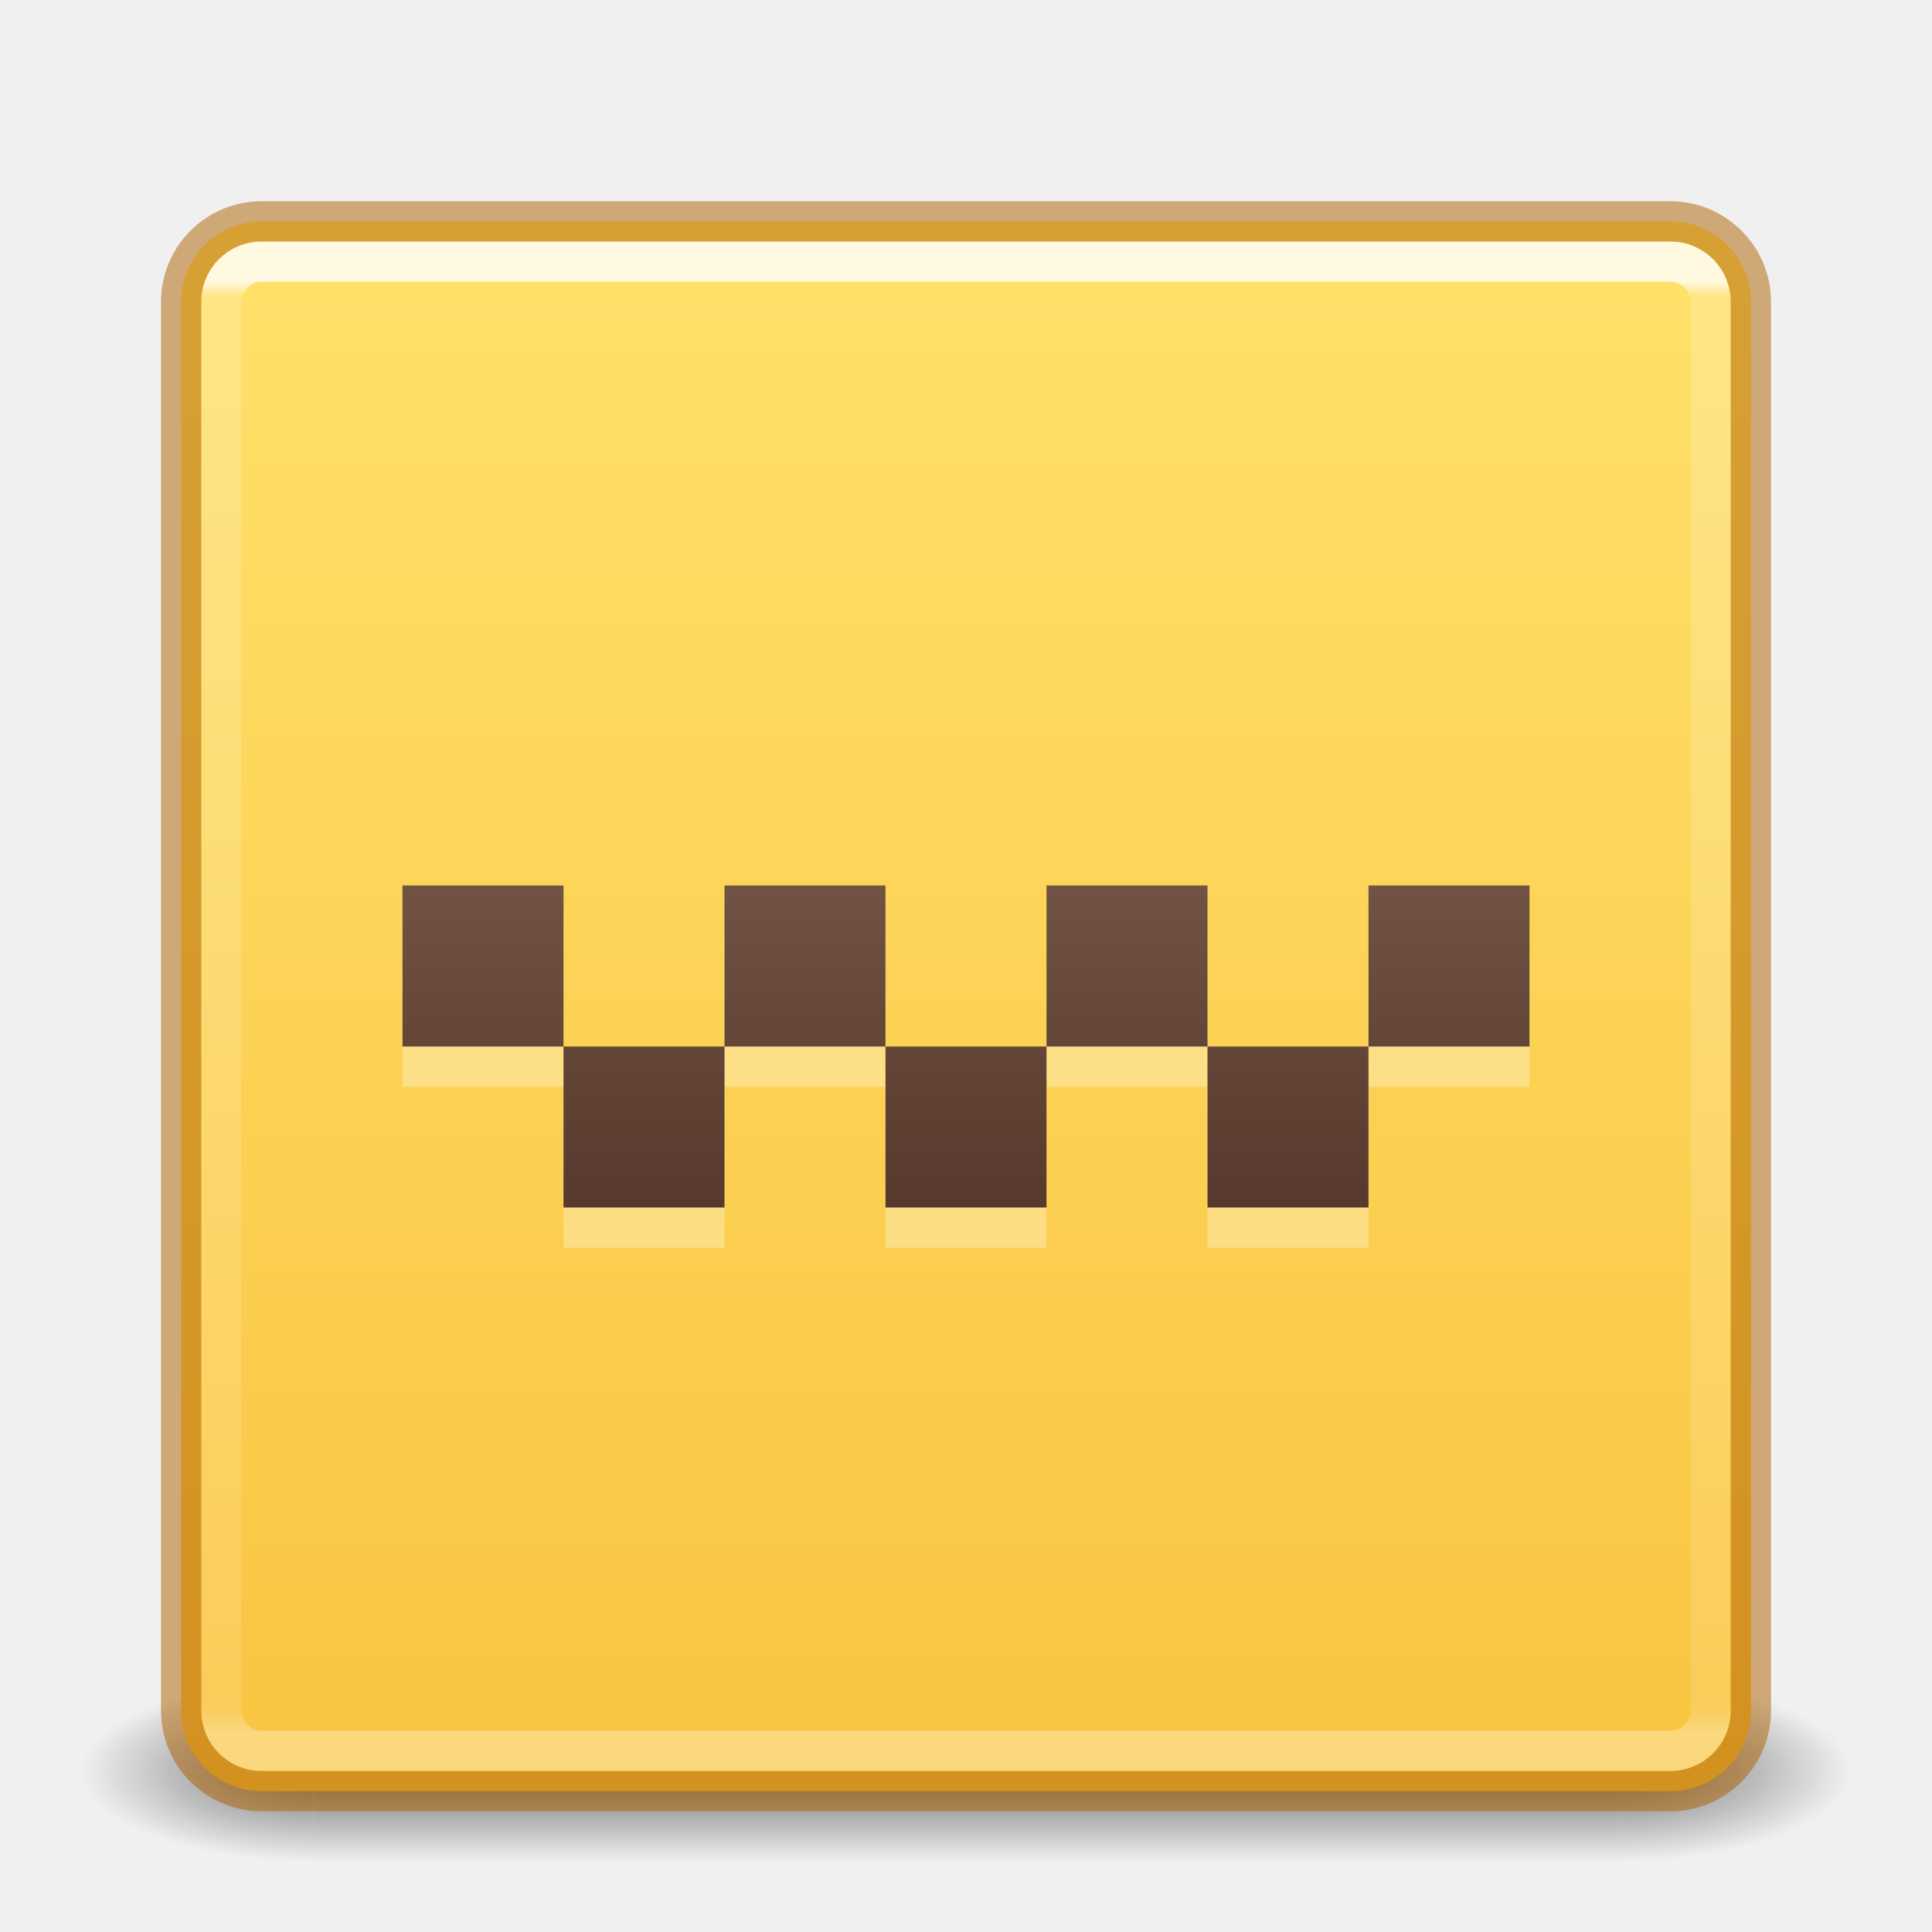
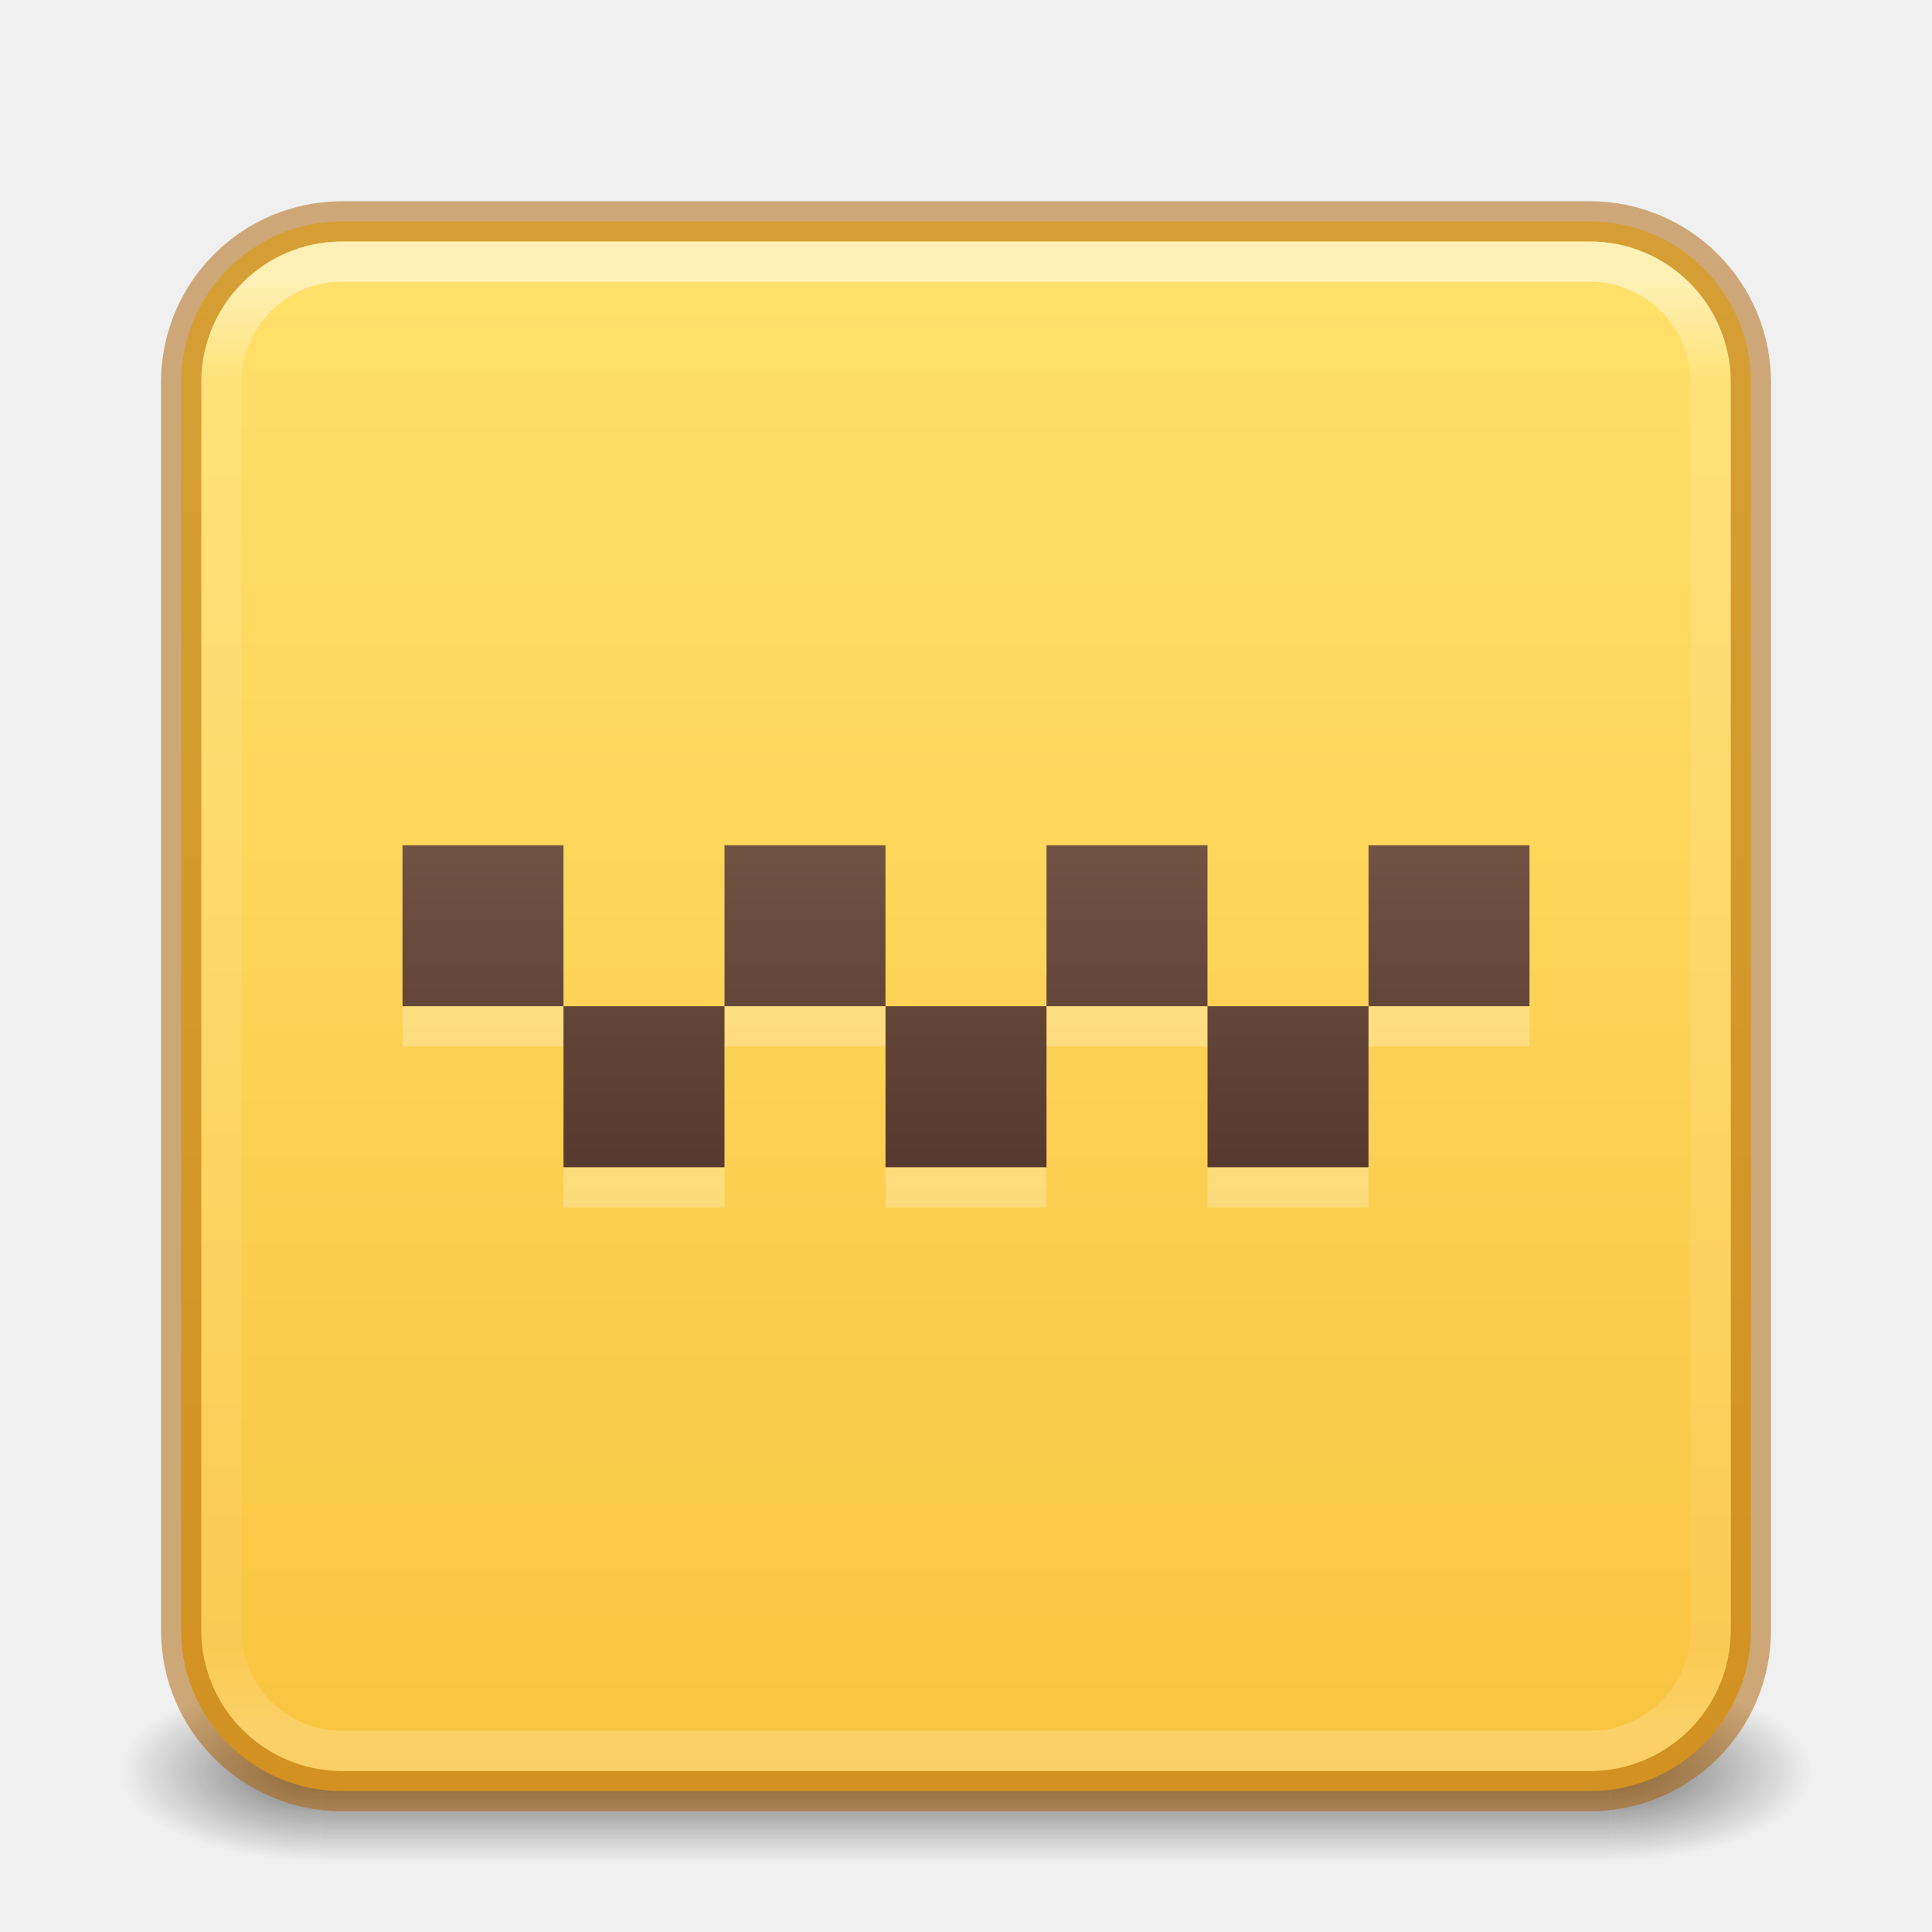
- <svg xmlns="http://www.w3.org/2000/svg" xmlns:xlink="http://www.w3.org/1999/xlink" version="1.1" width="48" height="48" id="svg6649">
+ <svg xmlns="http://www.w3.org/2000/svg" xmlns:xlink="http://www.w3.org/1999/xlink" version="1.1" width="48" height="48" id="svg6649" xml:space="preserve">
  <defs id="defs6651">
    <linearGradient id="linearGradient848">
      <stop style="stop-color:#715344;stop-opacity:1" offset="0" id="stop844" />
      <stop style="stop-color:#57392d;stop-opacity:1" offset="1" id="stop846" />
    </linearGradient>
    <linearGradient id="linearGradient893">
      <stop style="stop-color:#ffe16b;stop-opacity:1" offset="0" id="stop889" />
      <stop style="stop-color:#f9c440;stop-opacity:1" offset="1" id="stop891" />
    </linearGradient>
    <linearGradient id="linearGradient3924-1">
      <stop id="stop3926-3" style="stop-color:#ffffff;stop-opacity:1" offset="0" />
      <stop id="stop3928-91" style="stop-color:#ffffff;stop-opacity:0.235" offset="0.01" />
      <stop id="stop3930-6" style="stop-color:#ffffff;stop-opacity:0.157" offset="0.983" />
      <stop id="stop3932-6" style="stop-color:#ffffff;stop-opacity:0.392" offset="1" />
    </linearGradient>
    <radialGradient cx="4.993" cy="43.5" r="2.5" fx="4.993" fy="43.5" id="radialGradient3013" xlink:href="#linearGradient3688-166-749" gradientUnits="userSpaceOnUse" gradientTransform="matrix(2.003784,0,0,1.4,27.98813,-17.4)" />
    <linearGradient id="linearGradient3688-166-749">
      <stop id="stop2883" style="stop-color:#181818;stop-opacity:1" offset="0" />
      <stop id="stop2885" style="stop-color:#181818;stop-opacity:0" offset="1" />
    </linearGradient>
    <radialGradient cx="4.993" cy="43.5" r="2.5" fx="4.993" fy="43.5" id="radialGradient3015" xlink:href="#linearGradient3688-464-309" gradientUnits="userSpaceOnUse" gradientTransform="matrix(2.003784,0,0,1.4,-20.01187,-104.4)" />
    <linearGradient id="linearGradient3688-464-309">
      <stop id="stop2889" style="stop-color:#181818;stop-opacity:1" offset="0" />
      <stop id="stop2891" style="stop-color:#181818;stop-opacity:0" offset="1" />
    </linearGradient>
    <linearGradient id="linearGradient3702-501-757">
      <stop id="stop2895" style="stop-color:#181818;stop-opacity:0" offset="0" />
      <stop id="stop2897" style="stop-color:#181818;stop-opacity:1" offset="0.5" />
      <stop id="stop2899" style="stop-color:#181818;stop-opacity:0" offset="1" />
    </linearGradient>
    <linearGradient x1="25.058" y1="47.028" x2="25.058" y2="39.999" id="linearGradient6647" xlink:href="#linearGradient3702-501-757" gradientUnits="userSpaceOnUse" />
    <linearGradient x1="39" y1="6" x2="39" y2="42.04" id="linearGradient3104" xlink:href="#linearGradient3924-1" gradientUnits="userSpaceOnUse" gradientTransform="translate(4e-6,1.000006)" />
-     <linearGradient xlink:href="#linearGradient893" id="linearGradient895" x1="4.5" y1="25" x2="43.5" y2="25" gradientUnits="userSpaceOnUse" gradientTransform="translate(0.9999824,-49.00001)" />
-     <linearGradient xlink:href="#linearGradient848" id="linearGradient850" x1="22" y1="22" x2="22" y2="30" gradientUnits="userSpaceOnUse" />
+     <linearGradient id="linearGradient915">
+       <stop offset="0" style="stop-color:#ffffff;stop-opacity:1" id="stop907" />
+       <stop offset="0.039" style="stop-color:#ffffff;stop-opacity:0.235" id="stop909" />
+       <stop offset="0.963" style="stop-color:#ffffff;stop-opacity:0.157" id="stop911" />
+       <stop offset="1" style="stop-color:#ffffff;stop-opacity:0.392" id="stop913" />
+     </linearGradient>
+     <radialGradient cx="4.993" cy="43.5" r="2.5" fx="4.993" fy="43.5" id="radialGradient3337-2-2" xlink:href="#linearGradient3688-166-749" gradientUnits="userSpaceOnUse" gradientTransform="matrix(2.003784,0,0,1.4,27.98813,-17.4)" />
+     <radialGradient cx="4.993" cy="43.5" r="2.5" fx="4.993" fy="43.5" id="radialGradient3339-1-4" xlink:href="#linearGradient3688-166-749" gradientUnits="userSpaceOnUse" gradientTransform="matrix(2.003784,0,0,1.4,-20.01187,-104.4)" />
+     <linearGradient id="linearGradient909">
+       <stop id="stop901-5" style="stop-color:#cd9ef7;stop-opacity:1" offset="0" />
+       <stop id="stop907-3" style="stop-color:#a56de2;stop-opacity:1" offset="1" />
+     </linearGradient>
+     <linearGradient y2="42.092" x2="24" y1="5.909" x1="24" gradientTransform="matrix(1.432432,0,0,1.432432,-2.378375,-2.378364)" gradientUnits="userSpaceOnUse" id="linearGradient3904" xlink:href="#linearGradient4270" />
+     <linearGradient id="linearGradient4270">
+       <stop id="stop4272" style="stop-color:#ffffff;stop-opacity:1" offset="0" />
+       <stop id="stop4274" style="stop-color:#ffffff;stop-opacity:0.235" offset="0.085" />
+       <stop id="stop4276" style="stop-color:#ffffff;stop-opacity:0.157" offset="0.915" />
+       <stop id="stop4278" style="stop-color:#ffffff;stop-opacity:0.392" offset="1" />
+     </linearGradient>
+     <radialGradient cx="4.993" cy="43.5" r="2.5" fx="4.993" fy="43.5" id="radialGradient3337-2-2-5" xlink:href="#linearGradient3688-166-749" gradientUnits="userSpaceOnUse" gradientTransform="matrix(2.404541,0,0,1,41.98575,15.5)" />
+     <radialGradient cx="4.993" cy="43.5" r="2.5" fx="4.993" fy="43.5" id="radialGradient3339-1-4-6" xlink:href="#linearGradient3688-166-749" gradientUnits="userSpaceOnUse" gradientTransform="matrix(2.404541,0,0,1,-22.01424,-102.5)" />
+     <linearGradient x1="25.058" y1="47.028" x2="25.058" y2="39.999" id="linearGradient6394-2" xlink:href="#linearGradient3702-501-757" gradientUnits="userSpaceOnUse" gradientTransform="matrix(1.571429,0,0,0.7142857,-5.714285,27.92857)" />
+     <linearGradient xlink:href="#linearGradient893" id="linearGradient899" x1="31.781" y1="4.927" x2="31.781" y2="59.148" gradientUnits="userSpaceOnUse" />
+     <linearGradient id="linearGradient3924">
+       <stop id="stop3926" style="stop-color:#ffffff;stop-opacity:1" offset="0" />
+       <stop id="stop3928" style="stop-color:#ffffff;stop-opacity:0.235" offset="0.04" />
+       <stop id="stop3930" style="stop-color:#ffffff;stop-opacity:0.157" offset="0.959" />
+       <stop id="stop3932" style="stop-color:#ffffff;stop-opacity:0.392" offset="1" />
+     </linearGradient>
+     <radialGradient cx="4.993" cy="43.5" r="2.5" fx="4.993" fy="43.5" id="radialGradient4093" xlink:href="#linearGradient3688-166-749" gradientUnits="userSpaceOnUse" gradientTransform="matrix(2.003784,0,0,1.4,27.98813,-17.4)" />
+     <radialGradient cx="4.993" cy="43.5" r="2.5" fx="4.993" fy="43.5" id="radialGradient4095" xlink:href="#linearGradient3688-166-749" gradientUnits="userSpaceOnUse" gradientTransform="matrix(2.003784,0,0,1.4,-20.01187,-104.4)" />
+     <linearGradient id="linearGradient3811">
+       <stop id="stop3813" style="stop-color:#000000;stop-opacity:1" offset="0" />
+       <stop id="stop3815" style="stop-color:#000000;stop-opacity:0" offset="1" />
+     </linearGradient>
+     <linearGradient x1="36.455" y1="5.682" x2="36.455" y2="42.364" id="linearGradient3231" xlink:href="#linearGradient3924" gradientUnits="userSpaceOnUse" gradientTransform="matrix(2.72973,0,0,2.72973,-1.513518,1.488319)" />
+     <radialGradient cx="-4.029" cy="93.468" r="35.338" fx="-4.029" fy="93.468" id="radialGradient3242" xlink:href="#linearGradient3811" gradientUnits="userSpaceOnUse" gradientTransform="matrix(1.556392,0,0,0.1697883,70.27035,102.1321)" />
+     <linearGradient gradientTransform="matrix(2.72973,0,0,2.72973,72.48649,1.486514)" gradientUnits="userSpaceOnUse" xlink:href="#linearGradient3924-776" id="linearGradient3159" y2="42.317" x2="24" y1="5.683" x1="24" />
+     <linearGradient id="linearGradient3924-776">
+       <stop offset="0" style="stop-color:#ffffff;stop-opacity:1" id="stop3124" />
+       <stop offset="0.085" style="stop-color:#ffffff;stop-opacity:0.235" id="stop3126" />
+       <stop offset="0.915" style="stop-color:#ffffff;stop-opacity:0.157" id="stop3128" />
+       <stop offset="1" style="stop-color:#ffffff;stop-opacity:0.392" id="stop3130" />
+     </linearGradient>
+     <radialGradient gradientTransform="matrix(2.003784,0,0,1.4,27.98813,-17.4)" gradientUnits="userSpaceOnUse" xlink:href="#linearGradient3688-166-749" id="radialGradient2455-1" fy="43.5" fx="4.993" r="2.5" cy="43.5" cx="4.993" />
+     <radialGradient gradientTransform="matrix(2.003784,0,0,1.4,-20.01187,-104.4)" gradientUnits="userSpaceOnUse" xlink:href="#linearGradient3688-166-749" id="radialGradient2457-5" fy="43.5" fx="4.993" r="2.5" cy="43.5" cx="4.993" />
+     <radialGradient gradientTransform="matrix(1.556392,0,0,0.1697883,144.2704,102.1303)" gradientUnits="userSpaceOnUse" xlink:href="#linearGradient3811" id="radialGradient4377" fy="93.468" fx="-4.029" r="35.338" cy="93.468" cx="-4.029" />
+     <linearGradient xlink:href="#linearGradient909" id="linearGradient882" x1="62.872" y1="15.907" x2="62.872" y2="118.427" gradientUnits="userSpaceOnUse" gradientTransform="translate(138)" />
+     <linearGradient id="linearGradient1201">
+       <stop id="stop1193" style="stop-color:#ffffff;stop-opacity:1" offset="0" />
+       <stop id="stop1195" style="stop-color:#ffffff;stop-opacity:0.235" offset="0.068" />
+       <stop id="stop1197" style="stop-color:#ffffff;stop-opacity:0.157" offset="0.947" />
+       <stop id="stop1199" style="stop-color:#ffffff;stop-opacity:0.392" offset="1" />
+     </linearGradient>
+     <radialGradient cx="4.993" cy="43.5" r="2.5" fx="4.993" fy="43.5" id="radialGradient3013-6" xlink:href="#linearGradient3688-166-749" gradientUnits="userSpaceOnUse" gradientTransform="matrix(2.003784,0,0,0.8999999,29.98813,4.850003)" />
+     <radialGradient cx="4.993" cy="43.5" r="2.5" fx="4.993" fy="43.5" id="radialGradient3015-1" xlink:href="#linearGradient3688-166-749" gradientUnits="userSpaceOnUse" gradientTransform="matrix(2.003784,0,0,0.8999999,-18.01187,-83.15)" />
+     <linearGradient x1="39" y1="6" x2="39" y2="41.945" id="linearGradient3058-5" xlink:href="#linearGradient1201" gradientUnits="userSpaceOnUse" gradientTransform="translate(0,1.000006)" />
+     <linearGradient xlink:href="#linearGradient3702-501-757" id="linearGradient1191" gradientUnits="userSpaceOnUse" x1="25.058" y1="47.028" x2="25.058" y2="39.999" gradientTransform="matrix(1.142857,0,0,0.6428571,-3.42857,16.03572)" />
+     <linearGradient xlink:href="#linearGradient893" id="linearGradient930-9-2" x1="16.768" y1="2.768" x2="16.768" y2="29.897" gradientUnits="userSpaceOnUse" gradientTransform="matrix(1.444444,0,0,1.444444,0.88891,1.888891)" />
+     <linearGradient xlink:href="#linearGradient848" id="linearGradient3" gradientUnits="userSpaceOnUse" x1="22" y1="22" x2="22" y2="30" gradientTransform="translate(2e-5,-1.000005)" />
  </defs>
-   <g transform="matrix(1.157895,0,0,0.6428571,-3.789476,16.03572)" id="g3712-5" style="opacity:0.6">
-     <rect width="5" height="7" x="38" y="40" id="rect2801-3" style="fill:url(#radialGradient3013);fill-opacity:1;stroke:none" />
-     <rect width="5" height="7" x="-10" y="-47" transform="scale(-1,-1)" id="rect3696-6" style="fill:url(#radialGradient3015);fill-opacity:1;stroke:none" />
-     <rect width="28" height="7" x="10" y="40" id="rect3700-4" style="fill:url(#linearGradient6647);fill-opacity:1;stroke:none" />
-   </g>
-   <rect width="39" height="39" rx="2" ry="2" x="5.5" y="-43.5" id="rect5505-21" style="color:#000000;display:inline;overflow:visible;visibility:visible;fill:url(#linearGradient895);fill-opacity:1;fill-rule:nonzero;stroke:none;stroke-width:1;marker:none;enable-background:accumulate" transform="rotate(90)" />
-   <rect width="37" height="37" rx="1" ry="1" x="5.5" y="6.5" id="rect6741" style="opacity:0.8;fill:none;stroke:url(#linearGradient3104);stroke-width:1;stroke-linecap:round;stroke-linejoin:round;stroke-miterlimit:4;stroke-opacity:1;stroke-dasharray:none;stroke-dashoffset:0" />
-   <rect width="39" height="39" rx="2" ry="2" x="4.5" y="5.5" id="rect5505-21-3-2" style="opacity:0.5;color:#000000;fill:none;stroke:#ad5f00;stroke-width:1;stroke-linecap:butt;stroke-linejoin:miter;stroke-miterlimit:4;stroke-opacity:1;stroke-dasharray:none;stroke-dashoffset:0;marker:none;visibility:visible;display:inline;overflow:visible;enable-background:accumulate" />
-   <path d="m 10,23 0,4 4,0 0,-4 -4,0 z m 4,4 0,4 4,0 0,-4 -4,0 z m 4,0 4,0 0,-4 -4,0 0,4 z m 4,0 0,4 4,0 0,-4 -4,0 z m 4,0 4,0 0,-4 -4,0 0,4 z m 4,0 0,4 4,0 0,-4 -4,0 z m 4,0 4,0 0,-4 -4,0 0,4 z" id="rect3918" style="opacity:0.3;color:#000000;fill:#ffffff;fill-opacity:1;fill-rule:nonzero;stroke:none;stroke-width:1;marker:none;visibility:visible;display:inline;overflow:visible;enable-background:accumulate" />
-   <path d="m 10,22 0,4 4,0 0,-4 -4,0 z m 4,4 0,4 4,0 0,-4 -4,0 z m 4,0 4,0 0,-4 -4,0 0,4 z m 4,0 0,4 4,0 0,-4 -4,0 z m 4,0 4,0 0,-4 -4,0 0,4 z m 4,0 0,4 4,0 0,-4 -4,0 z m 4,0 4,0 0,-4 -4,0 0,4 z" id="rect3918-1" style="color:#000000;fill:url(#linearGradient850);fill-opacity:1;fill-rule:nonzero;stroke:none;stroke-width:1;marker:none;visibility:visible;display:inline;overflow:visible;enable-background:accumulate" />
+   <rect style="opacity:0.6;fill:url(#radialGradient3013-6);fill-opacity:1;stroke:none;stroke-width:0.863" id="rect2801-3-7" y="41.75" x="40" height="4.5" width="5" />
+   <rect style="opacity:0.6;fill:url(#radialGradient3015-1);fill-opacity:1;stroke:none;stroke-width:0.863" id="rect3696-6-3" transform="scale(-1)" y="-46.25" x="-8" height="4.5" width="5" />
+   <rect style="opacity:0.6;fill:url(#linearGradient1191);fill-opacity:1;stroke:none;stroke-width:0.863" id="rect3700-4-6" y="41.75" x="8" height="4.5" width="32" />
+   <rect style="color:#000000;font-variation-settings:normal;display:inline;overflow:visible;visibility:visible;opacity:1;vector-effect:none;fill:url(#linearGradient930-9-2);fill-opacity:1;fill-rule:nonzero;stroke:#ad5f00;stroke-width:1;stroke-linecap:butt;stroke-linejoin:miter;stroke-miterlimit:4;stroke-dasharray:none;stroke-dashoffset:0;stroke-opacity:0.5;marker:none;enable-background:accumulate;stop-color:#000000;stop-opacity:1" id="rect5505-21-1" y="5.5" x="4.5" ry="4" rx="4" height="39" width="39" />
+   <rect style="opacity:0.5;fill:none;stroke:url(#linearGradient3058-5);stroke-width:1;stroke-linecap:round;stroke-linejoin:round;stroke-miterlimit:4;stroke-dasharray:none;stroke-dashoffset:0;stroke-opacity:1" id="rect6741-2" y="6.5" x="5.5" ry="3" rx="3" height="37" width="37" />
+   <path d="m 10,22 v 4 h 4 v -4 z m 4,4 v 4 h 4 v -4 z m 4,0 h 4 v -4 h -4 z m 4,0 v 4 h 4 v -4 z m 4,0 h 4 v -4 h -4 z m 4,0 v 4 h 4 v -4 z m 4,0 h 4 v -4 h -4 z" id="path5" style="color:#000000;display:inline;overflow:visible;visibility:visible;opacity:0.25;fill:#ffffff;fill-opacity:1;fill-rule:nonzero;stroke:none;stroke-width:1;marker:none;enable-background:accumulate" />
+   <path d="m 10,21 v 4 h 4 v -4 z m 4,4 v 4 h 4 v -4 z m 4,0 h 4 v -4 h -4 z m 4,0 v 4 h 4 v -4 z m 4,0 h 4 v -4 h -4 z m 4,0 v 4 h 4 v -4 z m 4,0 h 4 v -4 h -4 z" id="path3" style="color:#000000;display:inline;overflow:visible;visibility:visible;fill:url(#linearGradient3);fill-opacity:1;fill-rule:nonzero;stroke:none;stroke-width:1;marker:none;enable-background:accumulate" />
</svg>
